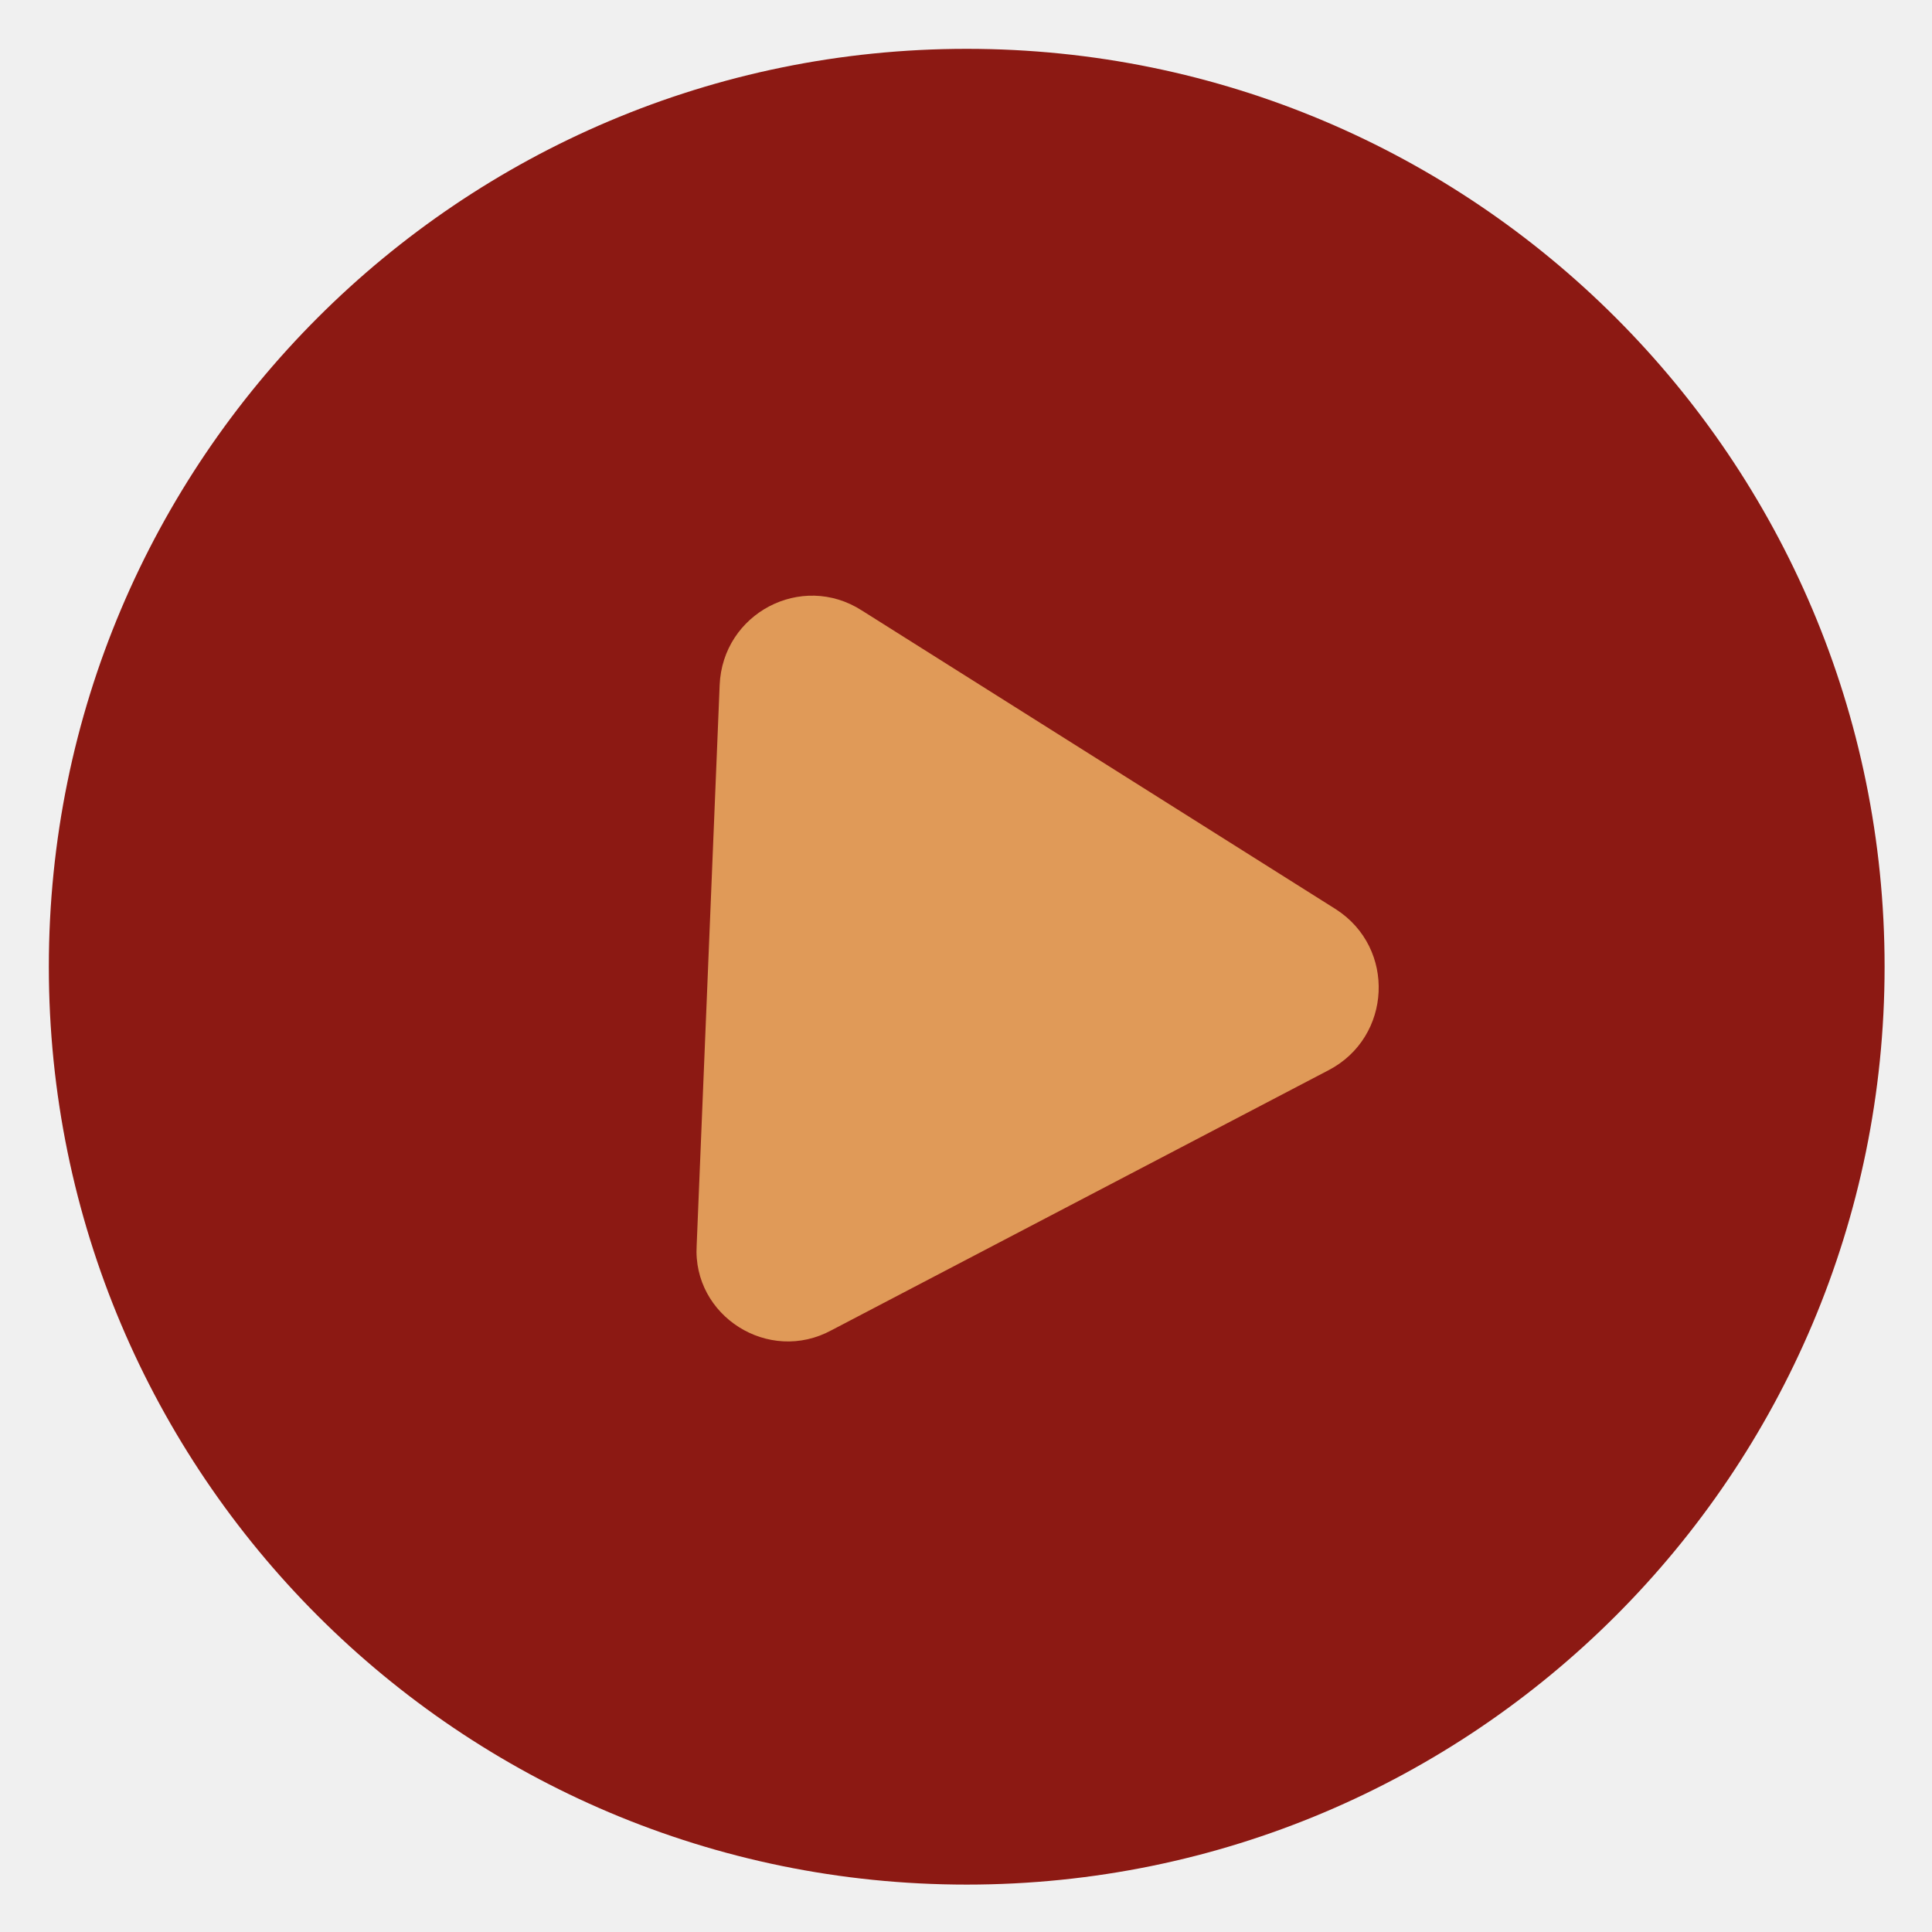
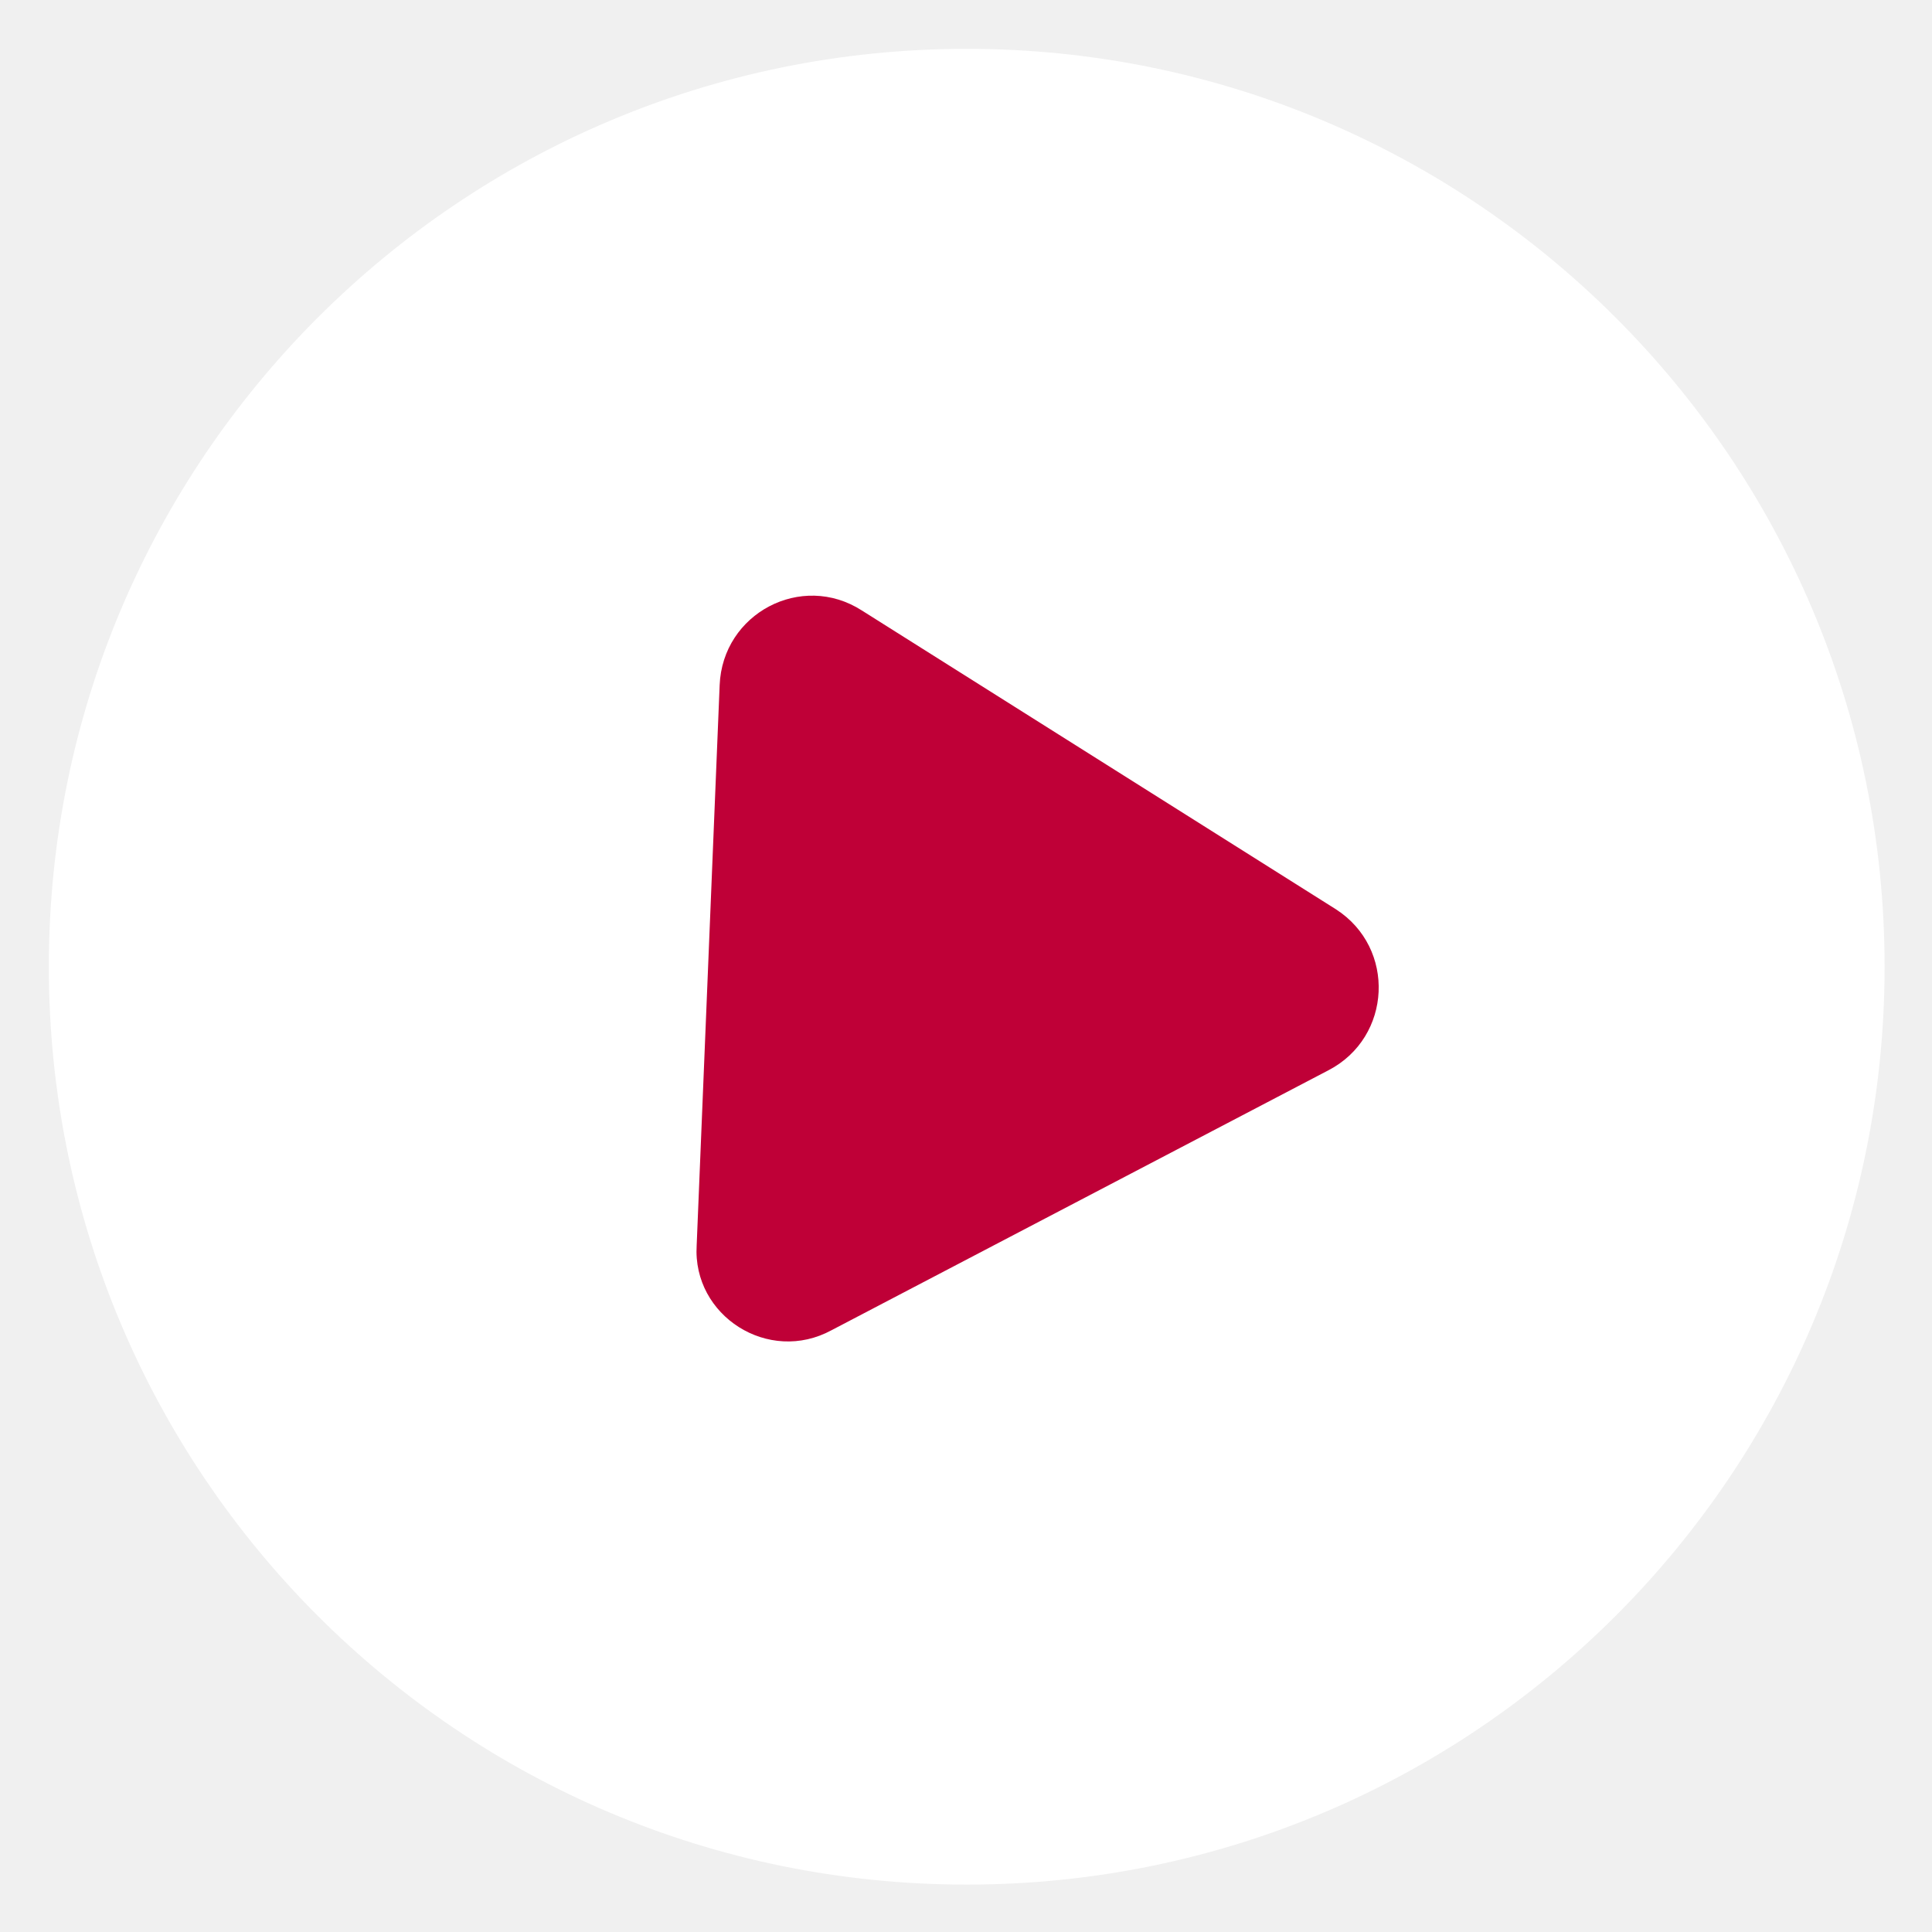
<svg xmlns="http://www.w3.org/2000/svg" version="1.1" id="Layer_1" x="0px" y="0px" viewBox="0 0 134.5 134.5" style="enable-background:new 0 0 134.5 134.5;" xml:space="preserve">
  <style type="text/css">
	.st0{fill:#393838;}
- 	.st1{fill:#8C1913;}
- 	.st2{fill:#E09A58;}
+ 	.st1{fill:#FFFFFF;}
+ 	.st2{fill:#BF0037;}
+ 	.st3{fill:#F5BB00;}
</style>
  <path class="st0" d="M-564.8-845.5C-347.5-766.9-131.7-727,82.5-727h-647.3V-845.5z" />
  <path class="st0" d="M715.2-845.5V-727H82.6C295-727,505.9-766.2,715.2-845.5z" />
  <g>
    <circle class="st1" cx="67.3" cy="67.3" r="63.9" />
    <path class="st2" d="M57.9,92.6l34.6-18.1c4.4-2.3,4.7-8.5,0.5-11.2L60,42.5c-4.2-2.7-9.7,0.2-9.9,5.2l-1.6,39   C48.2,91.6,53.5,95,57.9,92.6l34.6-18.1c4.4-2.3,4.7-8.5,0.5-11.2L60,42.5c-4.2-2.7-9.7,0.2-9.9,5.2l-1.6,39   C48.2,91.6,53.5,95,57.9,92.6z" />
  </g>
+   <g>
+     <circle class="st3" cx="126.3" cy="-154.7" r="63.9" />
+     <path class="st2" d="M116.9-129.4l34.6-18.1c4.4-2.3,4.7-8.5,0.5-11.2l-33-20.8c-4.2-2.7-9.7,0.2-9.9,5.2l-1.6,39   C107.2-130.4,112.5-127,116.9-129.4l34.6-18.1c4.4-2.3,4.7-8.5,0.5-11.2l-33-20.8c-4.2-2.7-9.7,0.2-9.9,5.2l-1.6,39   C107.2-130.4,112.5-127,116.9-129.4z" />
+   </g>
</svg>
